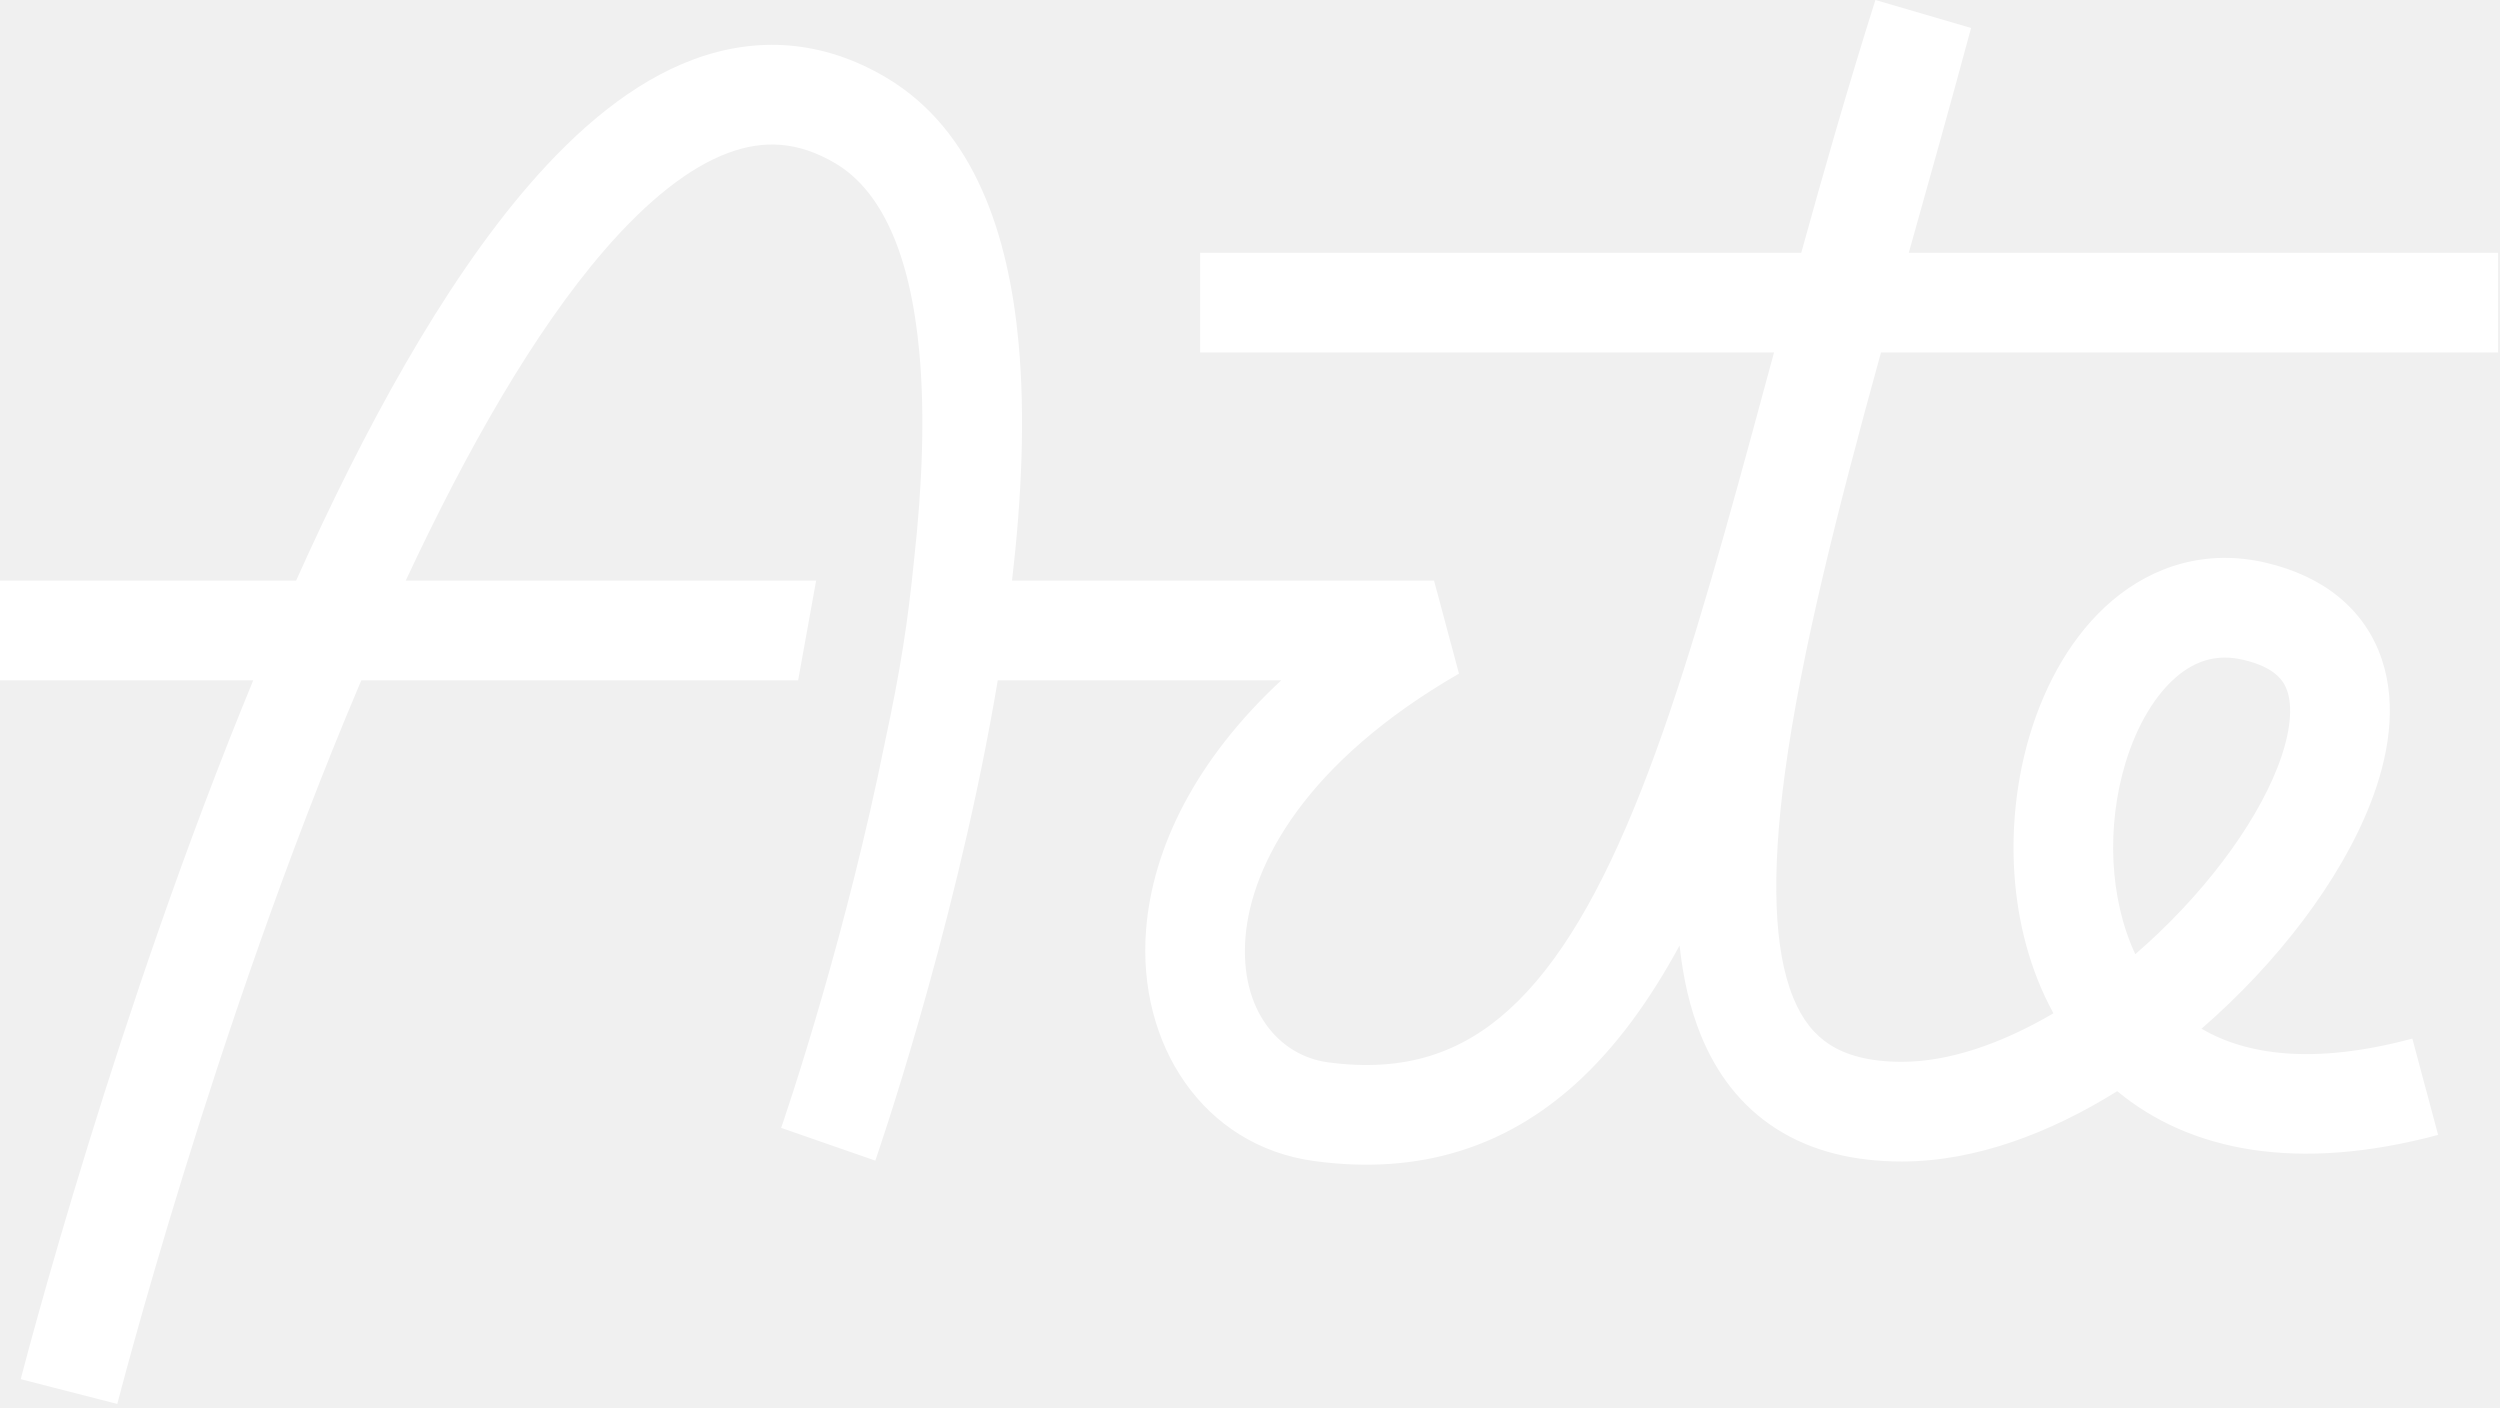
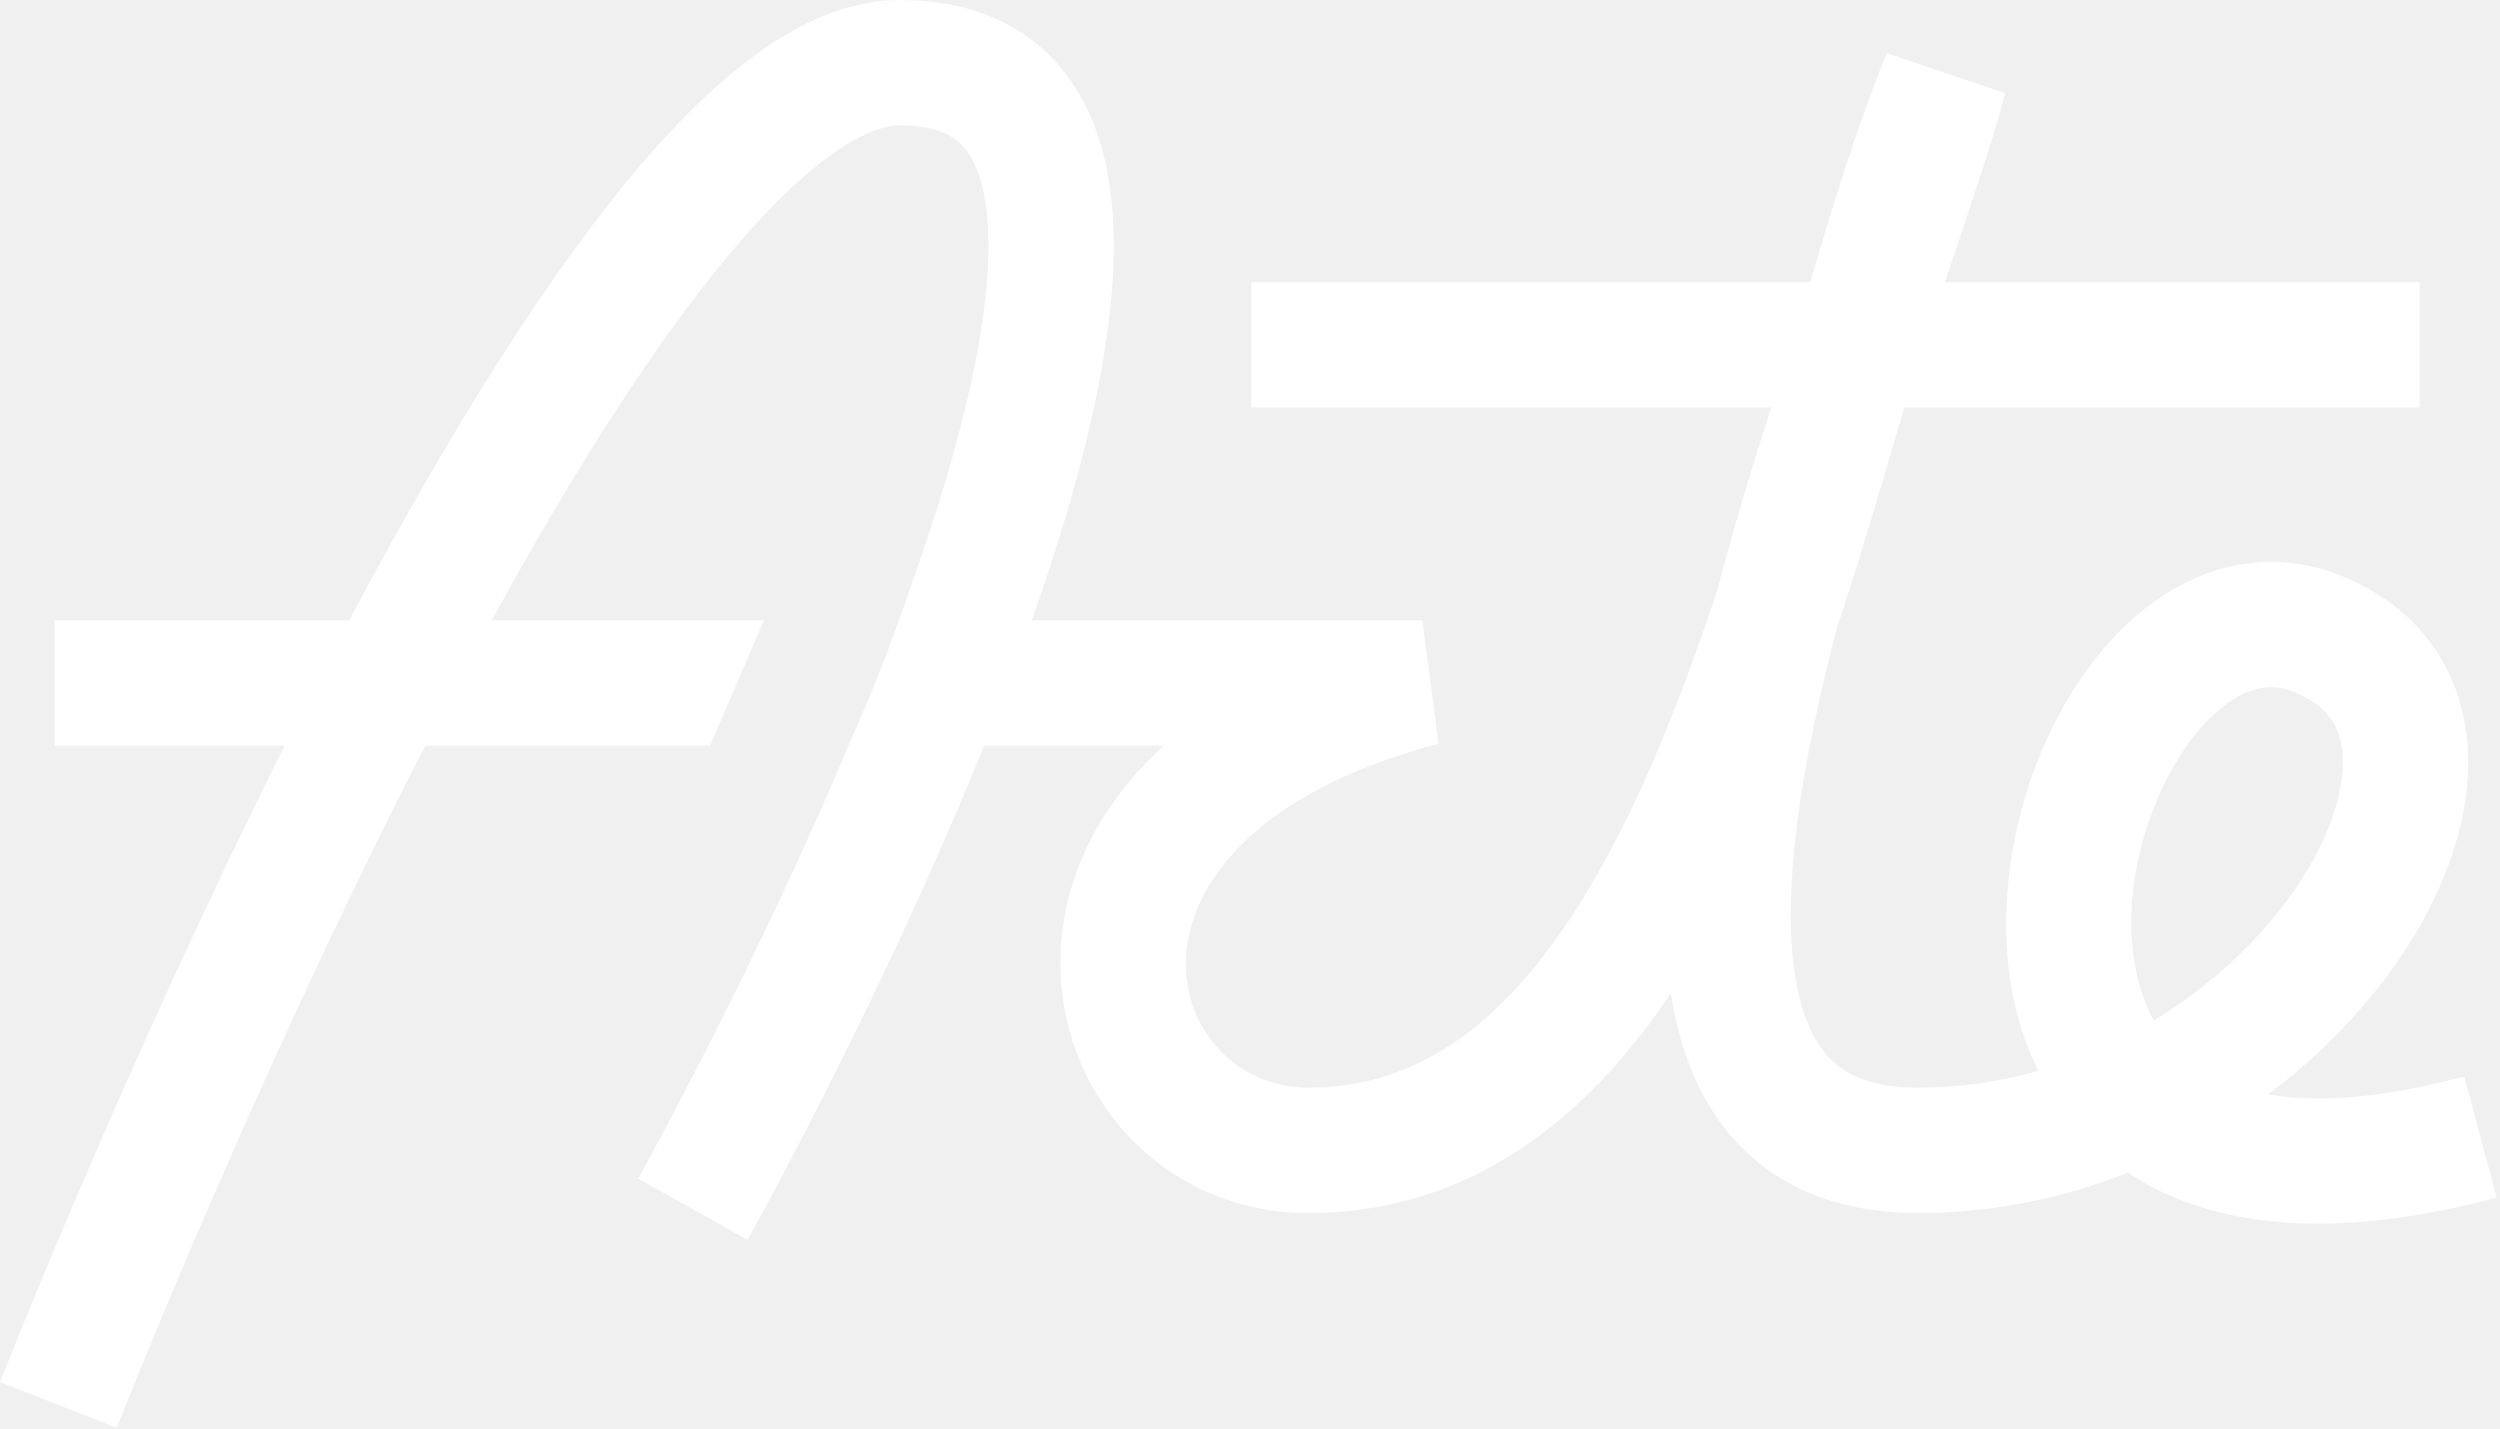
- <svg xmlns="http://www.w3.org/2000/svg" width="652" height="367" viewBox="0 0 652 367" fill="none">
-   <path d="M514.054 7.298C508.732 27.087 503.195 46.736 497.813 65.922H651.5V91.922H490.566C479.374 132.492 469.733 170.189 465.489 201.719C461.92 228.235 462.608 247.801 467.683 260.214C470.072 266.059 473.281 269.936 477.264 272.477C481.318 275.063 487.209 276.922 496 276.922C508.09 276.922 521.815 272.329 535.534 264.263C523.247 241.85 522.694 213.778 529.424 191.506C533.488 178.055 540.579 165.348 550.875 156.626C561.542 147.59 575.435 143.124 590.967 146.765C605.938 150.274 616.787 158.848 621.188 171.997C625.246 184.117 622.904 197.534 618.187 209.602C610.326 229.712 593.927 251.152 574.15 268.289C585.694 275.036 603.126 277.835 629.136 270.865L635.864 295.979C599.305 305.775 571.173 300.329 552.174 284.58C534.833 295.389 515.301 302.922 496 302.922C483.541 302.922 472.477 300.265 463.279 294.396C454.009 288.482 447.667 279.964 443.615 270.052C440.738 263.014 438.956 255.121 438.033 246.594C430.334 260.776 421.516 273.055 411.021 282.569C392.833 299.056 370.351 306.56 342.746 302.803C313.751 298.856 296.522 272.301 298.902 242.396C300.599 221.086 311.8 198.183 334.158 177.422H260.217C259.918 179.202 259.614 180.977 259.302 182.745C253.758 214.125 246.007 244.081 239.666 266.132C236.491 277.175 233.656 286.276 231.611 292.633C230.589 295.812 229.763 298.307 229.188 300.017C228.901 300.872 228.678 301.531 228.523 301.981C228.446 302.206 228.387 302.379 228.346 302.499C228.325 302.559 228.308 302.606 228.297 302.639C228.291 302.655 228.287 302.667 228.284 302.677C228.283 302.681 228.28 302.686 228.279 302.688C228.278 302.692 228.277 302.696 216 298.422C203.723 294.148 203.722 294.149 203.722 294.149C203.722 294.149 203.723 294.148 203.724 294.146C203.725 294.141 203.728 294.134 203.731 294.123C203.739 294.101 203.751 294.065 203.768 294.017C203.801 293.919 203.854 293.768 203.923 293.565C204.061 293.16 204.269 292.548 204.54 291.742C205.082 290.129 205.874 287.738 206.861 284.67C208.836 278.532 211.588 269.692 214.678 258.946C219.811 241.097 225.84 218.099 230.791 193.557C234.787 174.966 236.717 162.681 238.386 146.021C240.53 126.736 241.26 108.149 239.758 91.84C237.369 65.897 229.751 49.647 217.87 42.603C208.151 36.842 199.148 36.437 189.874 39.891C179.923 43.597 169.038 52.042 157.565 65.328C139.368 86.402 121.833 117.109 105.818 151.422H212.845L208.155 177.422H94.24C94.046 177.878 93.851 178.333 93.657 178.789C74.674 223.581 58.897 270.428 47.85 306.168C42.333 324.016 38.01 339.046 35.069 349.601C33.599 354.877 32.475 359.033 31.721 361.86C31.344 363.274 31.06 364.356 30.871 365.079C30.777 365.441 30.706 365.713 30.659 365.893C30.636 365.982 30.619 366.049 30.607 366.092C30.602 366.113 30.598 366.128 30.596 366.138C30.595 366.142 30.593 366.146 30.593 366.148C30.582 366.147 30.232 366.056 18 362.921C5.57 359.735 5.41 359.691 5.409 359.686C5.41 359.682 5.411 359.675 5.413 359.668C5.417 359.654 5.423 359.634 5.43 359.607C5.443 359.555 5.463 359.478 5.488 359.379C5.54 359.18 5.615 358.888 5.715 358.506C5.914 357.742 6.21 356.619 6.599 355.162C7.376 352.248 8.525 347.999 10.023 342.623C13.017 331.873 17.41 316.606 23.01 298.489C33.485 264.602 48.24 220.573 66.048 177.422H0V151.422H77.224C94.94 111.916 115.447 74.323 137.888 48.335C150.72 33.475 165.035 21.397 180.8 15.525C197.243 9.402 214.474 10.365 231.13 20.239C254.249 33.946 263.069 61.446 265.648 89.456C267.419 108.68 266.438 130.029 263.939 151.422H374L380.5 175.681C340.518 198.765 326.334 225.443 324.82 244.46C323.293 263.643 333.749 275.339 346.254 277.041C366.399 279.783 381.167 274.537 393.558 263.306C406.616 251.469 417.674 232.365 427.97 206.275C438.202 180.346 447.142 148.976 456.762 113.676C458.698 106.569 460.662 99.31 462.665 91.922H313V65.922H469.766C475.658 44.598 481.996 22.465 489.105 0L514.054 7.298ZM585.033 172.079C578.353 170.513 572.744 172.175 567.68 176.465C562.245 181.069 557.376 188.887 554.312 199.026C549.375 215.369 550.07 234.24 556.882 248.851C574.192 233.916 587.9 215.667 593.971 200.136C597.649 190.726 597.832 184.13 596.533 180.251C595.579 177.402 593.191 173.991 585.033 172.079Z" fill-rule="evenodd" clip-rule="evenodd" fill="white" />
+ <svg xmlns="http://www.w3.org/2000/svg" width="658" height="376" viewBox="0 0 658 376" fill="none">
+   <path d="M236.858 0C255.13 0 270.368 6.254 280.477 19.417C289.944 31.744 293.003 47.726 293.146 63.501C293.409 92.302 283.943 128.308 271.581 163.271H374.358L378.629 195.708C326.208 209.754 312.419 236.036 312.105 252.931C311.766 271.22 325.636 286.271 344.358 286.271C369.793 286.271 390.07 273.229 407.773 249.567C425.703 225.603 439.655 192.36 451.807 155.926C456.113 139.543 461.092 123.07 466.152 107.271H329.358V74.27H476.439C482.933 52.236 489.462 31.297 496.604 13.979L527.796 24.541C524.318 37.522 518.433 54.966 511.895 74.27H636.858V107.271H501.191C495.722 126.093 489.912 145.893 483.454 165.338C474.059 201.319 468.963 233.782 472.424 256.496C474.119 267.621 477.622 274.694 482.011 278.966C486.107 282.953 492.789 286.271 504.858 286.271C515.878 286.271 526.469 284.683 536.466 281.855C523.625 256.069 526.853 223.866 536.507 199.725C542.911 183.711 552.985 168.683 566.192 158.913C579.851 148.809 597.515 144.089 615.967 151.442C632.4 157.991 643.306 169.987 647.595 185.346C651.679 199.974 649.261 215.752 643.478 230.172C635.136 250.97 618.724 271.791 596.954 288.052C609.237 290.137 625.967 289.394 648.588 283.333L657.129 315.208C615.13 326.461 582.545 323.607 560.077 308.663C543.278 315.296 524.666 319.271 504.858 319.271C486.28 319.271 470.602 313.912 458.994 302.614C447.679 291.601 442.133 276.779 439.8 261.467C439.799 261.459 439.797 261.451 439.796 261.443C437.976 264.143 436.111 266.777 434.196 269.336C412.574 298.235 383.528 319.271 344.358 319.271C306.081 319.271 278.451 287.961 279.111 252.319C279.485 232.178 288.443 212.575 306.281 196.271H259.029C246.731 226.636 233.082 255.656 221.753 278.46C214.645 292.769 208.416 304.698 203.958 313.063C201.728 317.247 199.939 320.544 198.702 322.804C198.084 323.934 197.603 324.805 197.273 325.399C197.109 325.696 196.983 325.925 196.896 326.081C196.852 326.159 196.818 326.22 196.795 326.262C196.783 326.283 196.773 326.299 196.767 326.311C196.763 326.316 196.76 326.322 196.759 326.325C196.756 326.33 196.755 326.333 182.358 318.271C168.226 310.356 167.967 310.212 167.962 310.209C167.962 310.209 167.964 310.206 167.966 310.203C167.969 310.197 167.975 310.185 167.983 310.17C168.001 310.139 168.028 310.089 168.065 310.022C168.14 309.889 168.255 309.684 168.406 309.41C168.71 308.862 169.164 308.039 169.755 306.959C170.937 304.799 172.667 301.611 174.835 297.544C179.172 289.407 185.252 277.759 192.198 263.777C201.745 244.561 212.863 221.059 223.321 196.271H223.271C229.609 182.273 234.43 169.801 239.706 154.416C252.13 119.651 260.362 87.25 260.148 63.802C260.034 51.286 257.511 43.692 254.305 39.517C251.739 36.176 247.211 33 236.858 33C232.15 33 224.604 35.684 213.999 44.417C203.714 52.886 192.406 65.517 180.469 81.552C163.478 104.374 146.097 132.883 129.416 163.271H201.06L186.87 196.271H111.913C111.168 197.721 110.425 199.173 109.685 200.626C87.399 244.365 67.645 288.179 53.447 321.105C46.354 337.555 40.66 351.257 36.744 360.835C34.787 365.623 33.275 369.379 32.255 371.93C31.745 373.205 31.357 374.179 31.1 374.83C30.971 375.155 30.874 375.4 30.811 375.562C30.779 375.642 30.755 375.703 30.74 375.741C30.733 375.76 30.727 375.775 30.724 375.783C30.722 375.787 30.721 375.79 30.721 375.792C30.721 375.792 30.72 375.793 15.358 369.771C0.407 363.909 0.009 363.749 0 363.741C0.001 363.738 0.003 363.732 0.006 363.726C0.011 363.713 0.018 363.695 0.027 363.672C0.046 363.625 0.072 363.557 0.107 363.468C0.178 363.29 0.28 363.027 0.416 362.685C0.687 361.999 1.089 360.989 1.613 359.677C2.663 357.053 4.208 353.218 6.199 348.347C10.182 338.605 15.957 324.708 23.145 308.039C36.367 277.376 54.415 237.23 74.917 196.271H14.358V163.271H91.916C111.512 126.366 132.79 90.333 153.998 61.846C166.717 44.762 179.846 29.793 193.022 18.942C205.878 8.356 220.817 0 236.858 0ZM603.75 182.099C598.075 179.837 592.336 180.622 585.817 185.443C578.848 190.599 571.97 199.919 567.147 211.978C558.967 232.434 558.916 253.998 566.871 268.583C589.554 254.856 605.843 235.358 612.85 217.888C616.91 207.764 617.339 199.695 615.811 194.221C614.486 189.476 611.316 185.114 603.75 182.099Z" fill-rule="evenodd" clip-rule="evenodd" fill="white" />
</svg>
